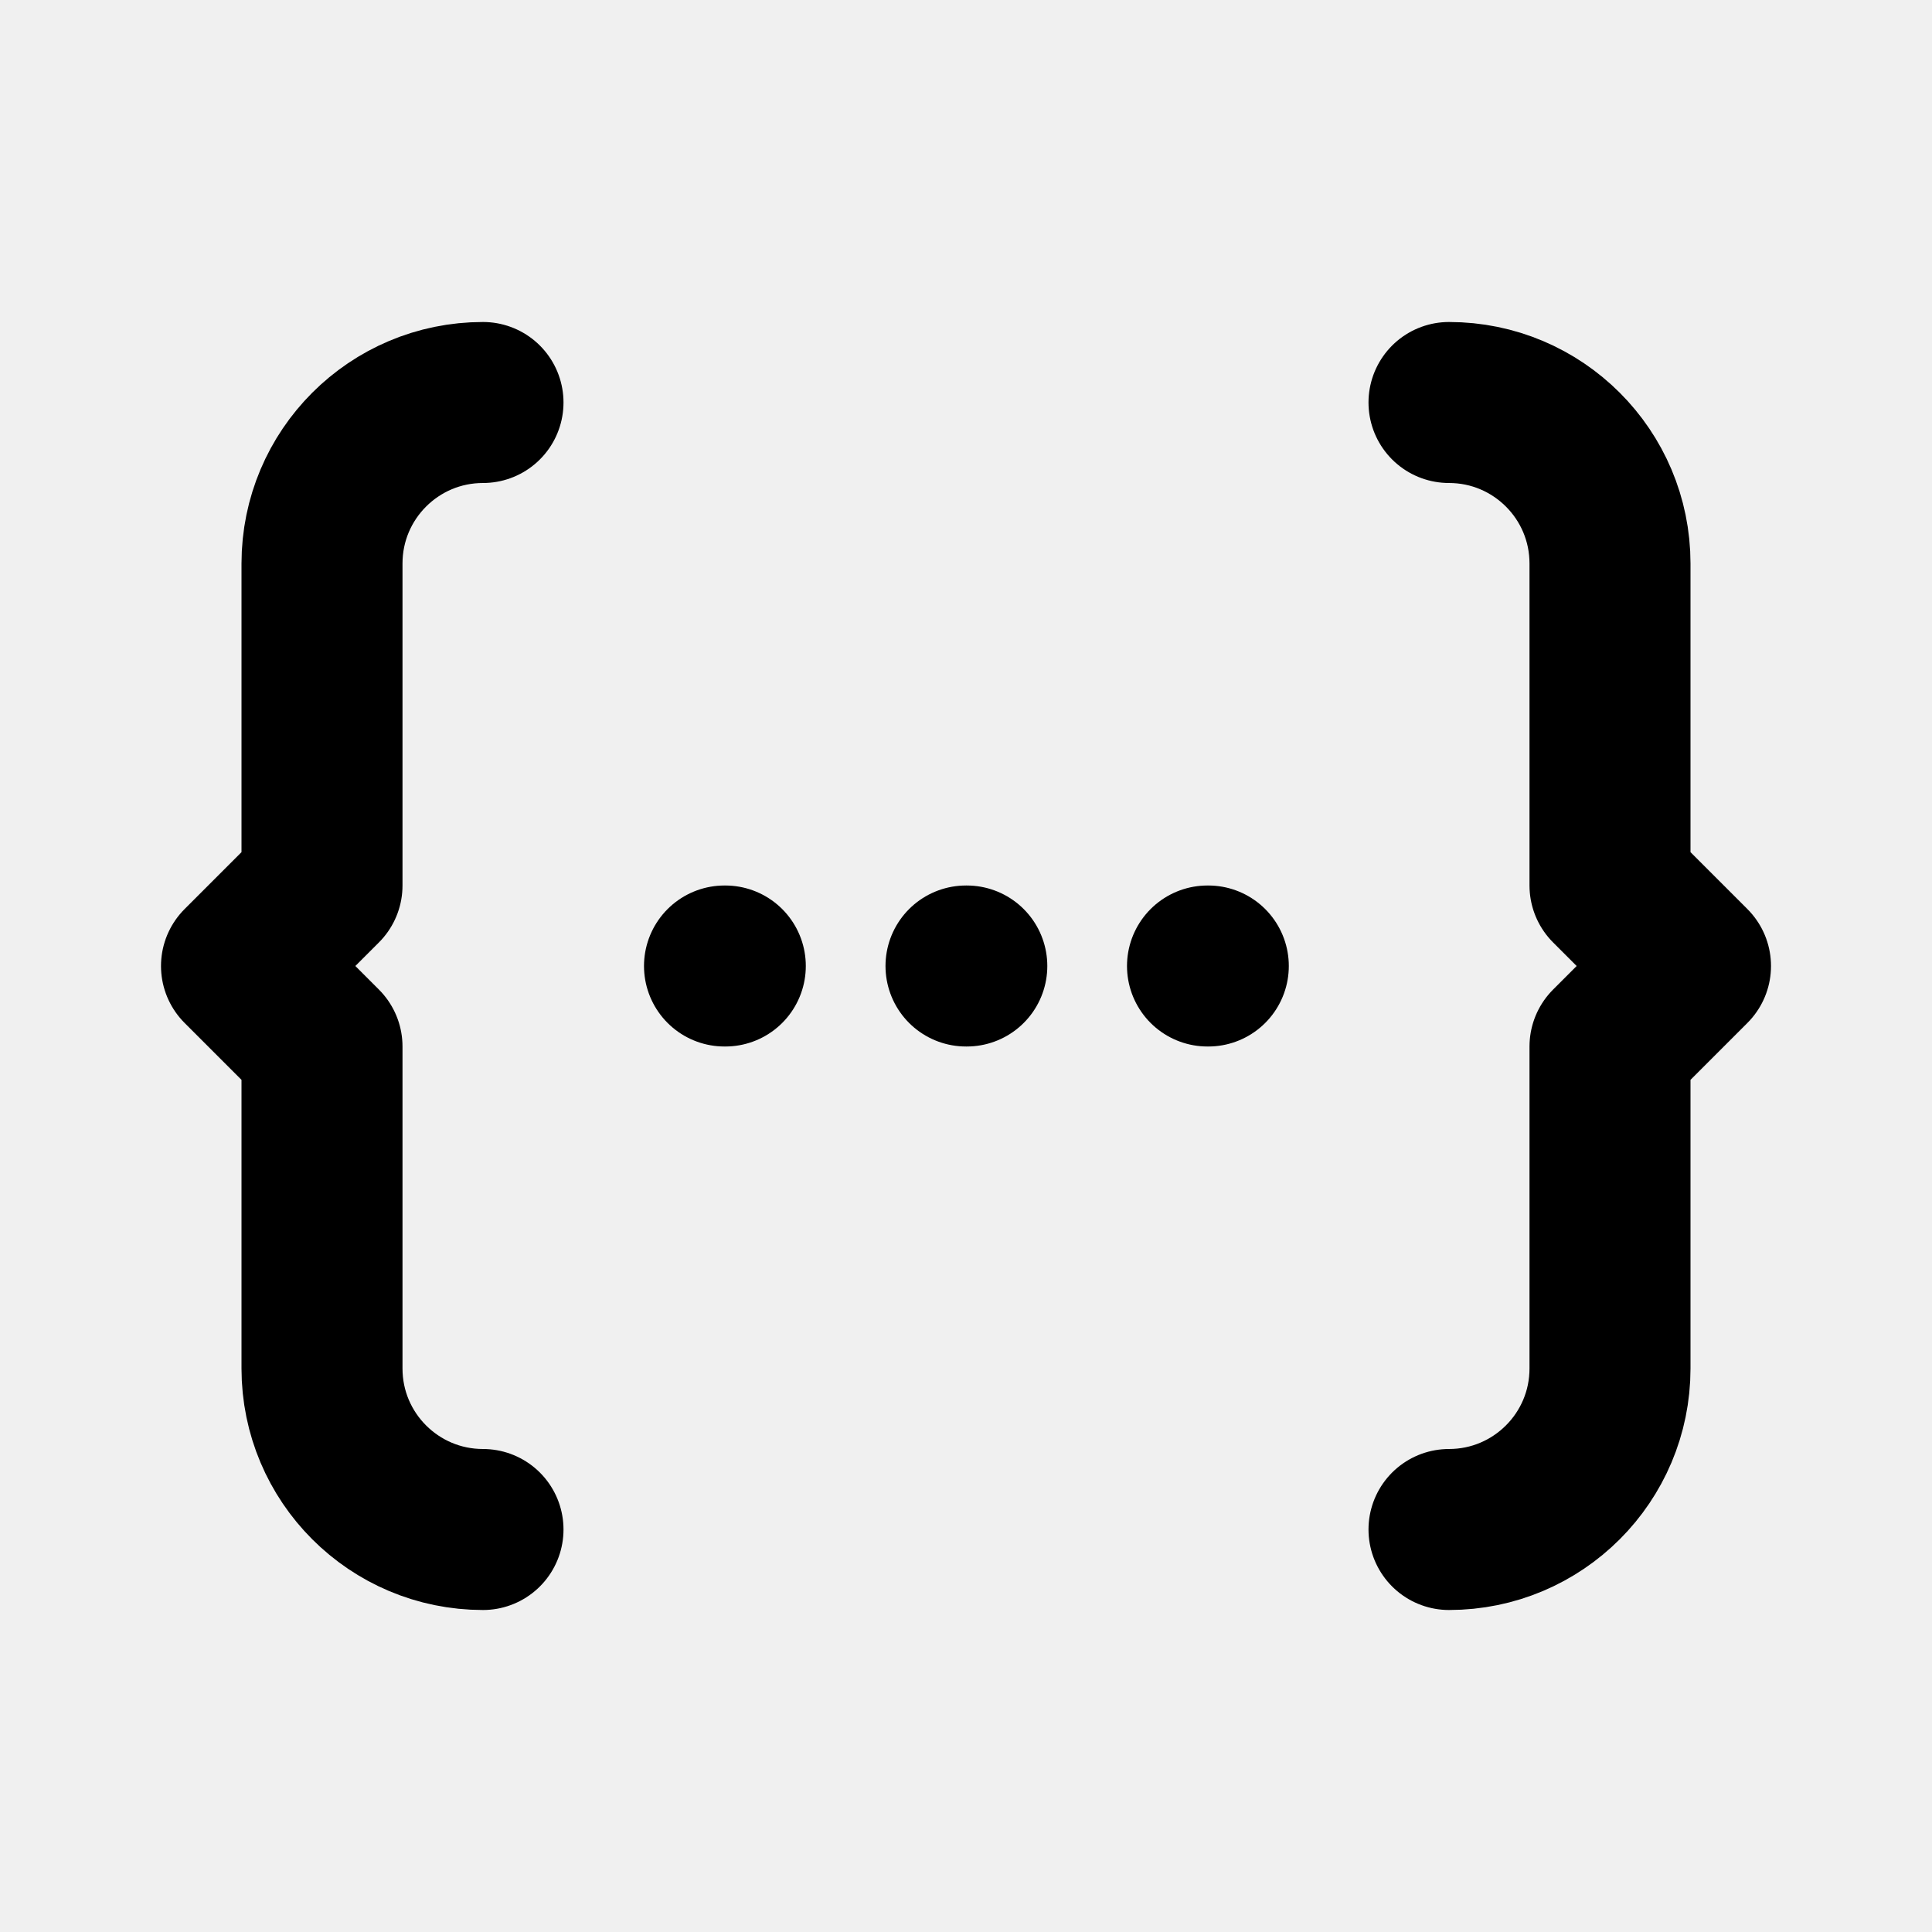
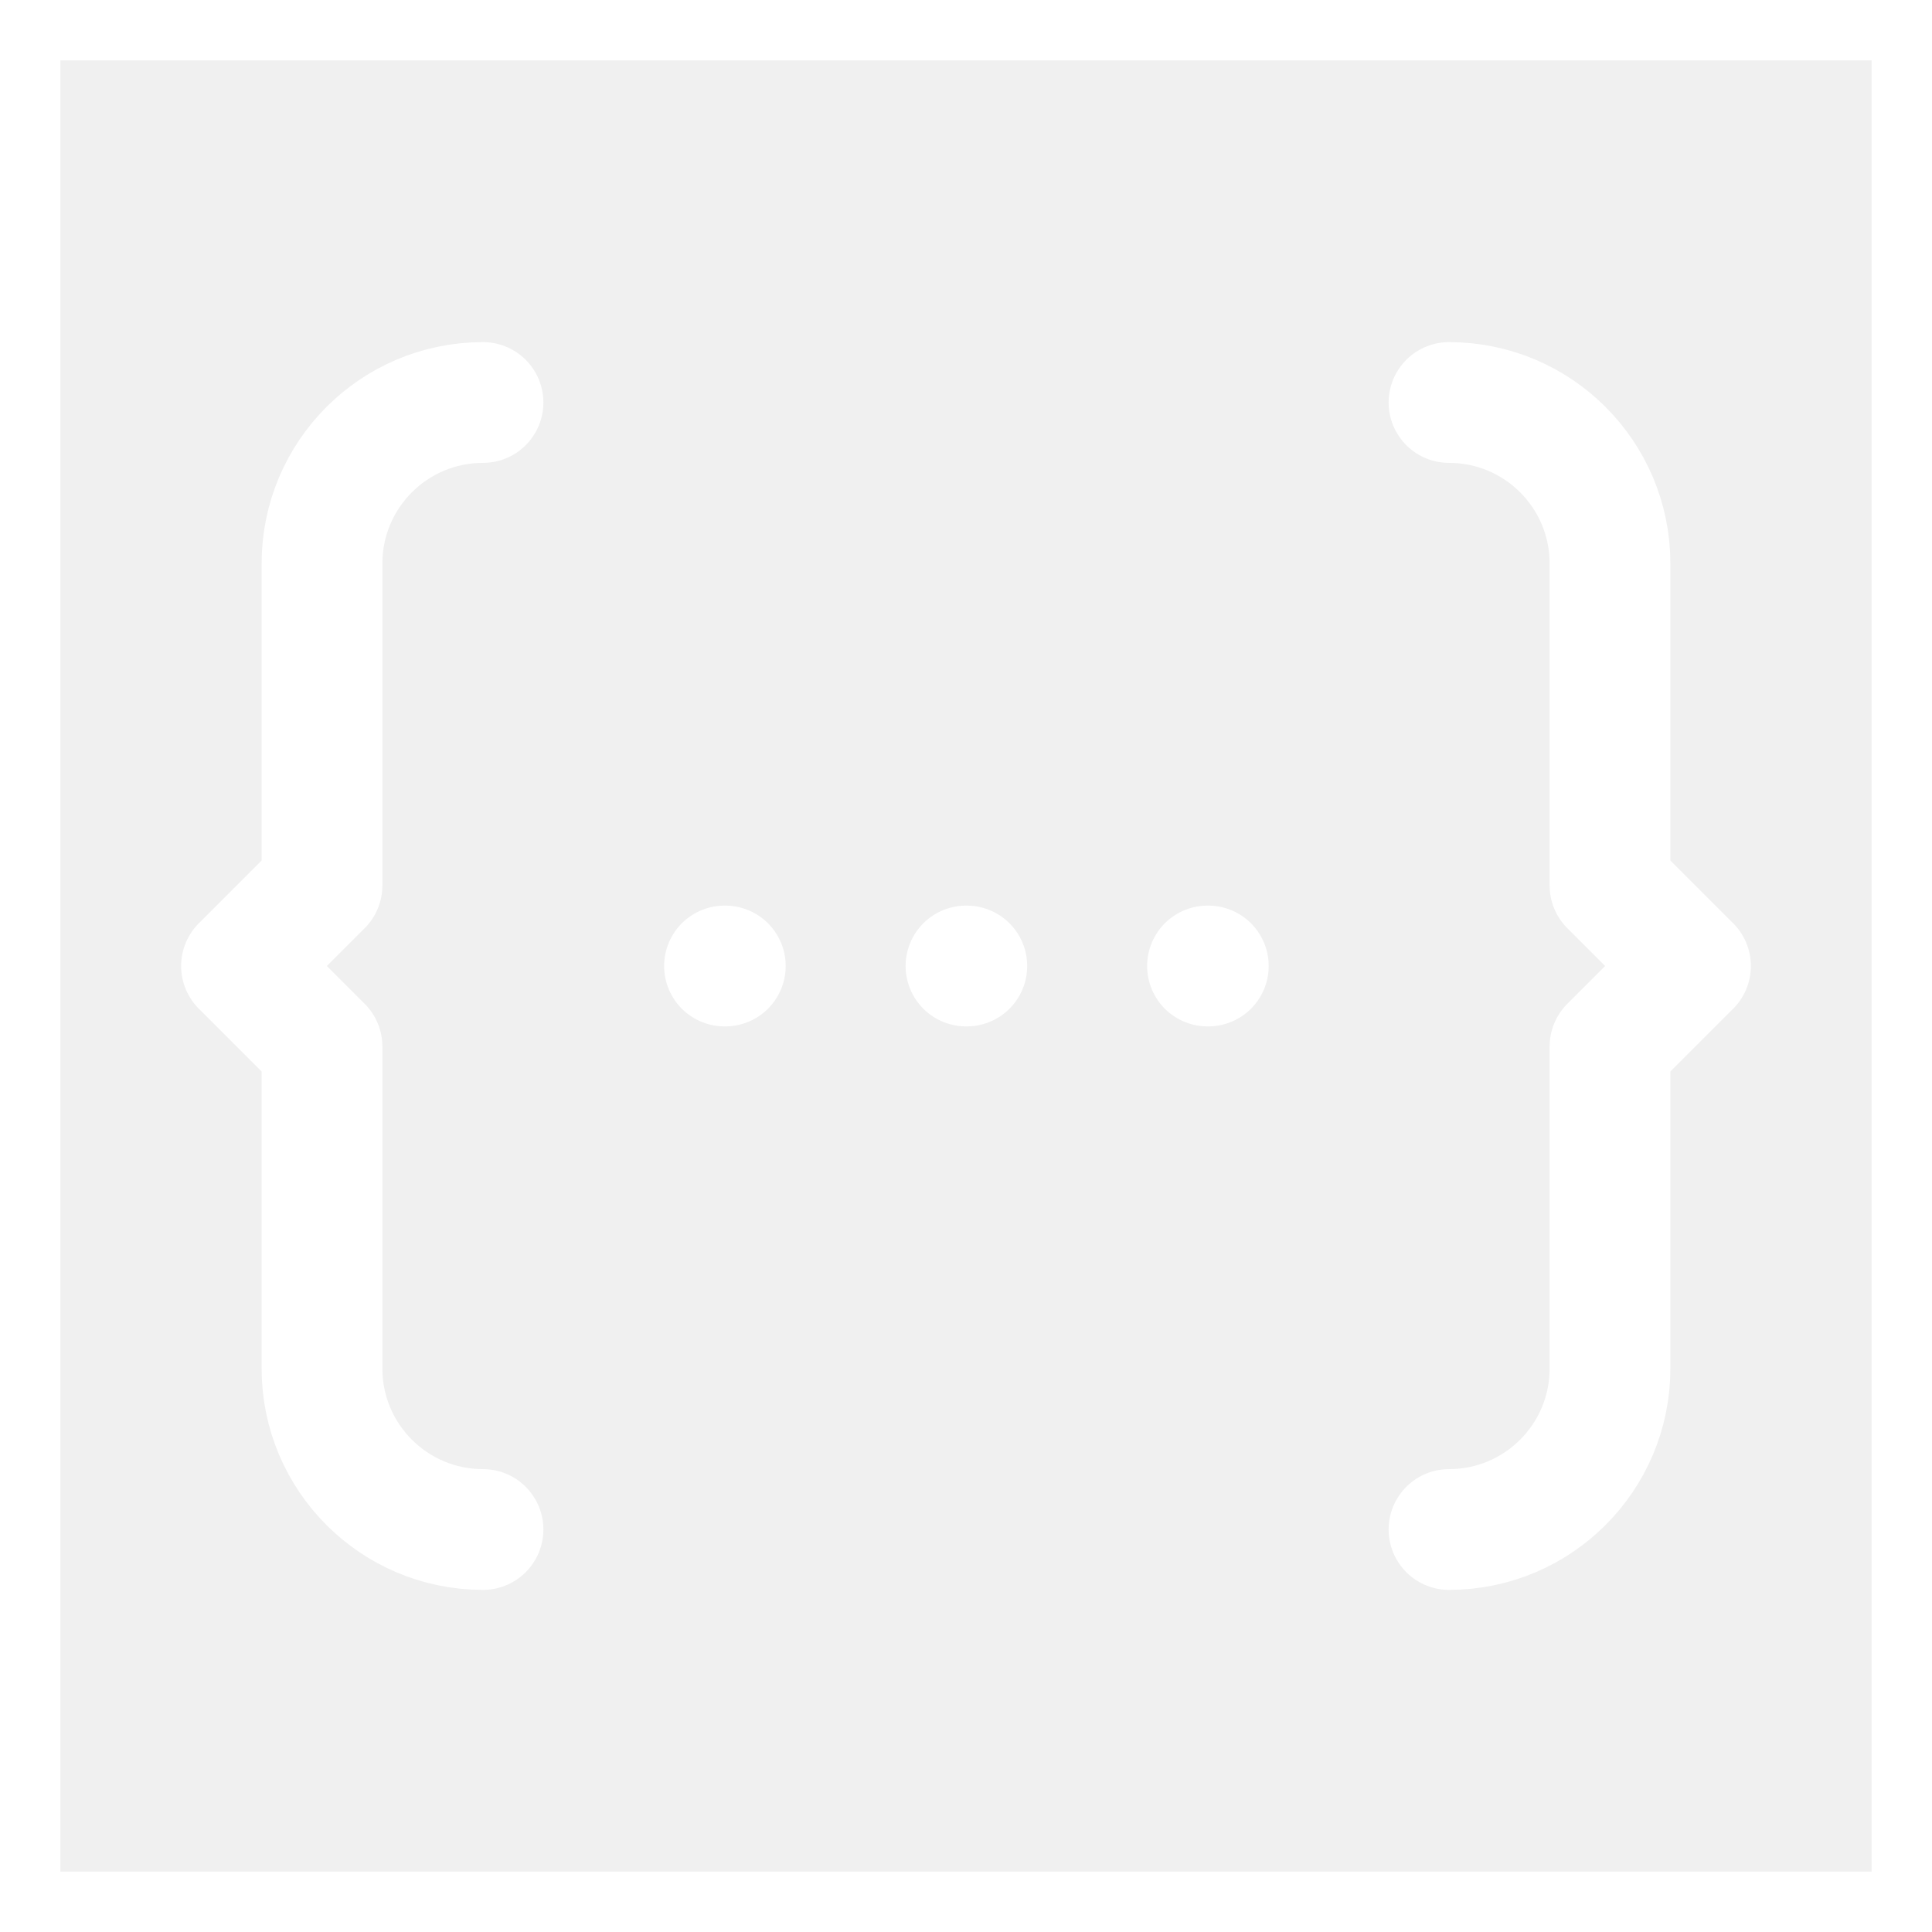
- <svg width="24" height="24" viewBox="0 0 24 24" fill="none" stroke="currentColor" stroke-width="2" stroke-linecap="round" stroke-linejoin="round" class="icon icon-tabler icons-tabler-outline icon-tabler-code-dots">
-   <path stroke="none" d="M0 0h24v24H0z" fill="none" />
+ <svg class="icon icon-tabler icon-tabler-code-dots" width="44" height="44" viewBox="0 0 24 24" stroke-width="1.5" stroke="#fff" fill="none" stroke-linecap="round" stroke-linejoin="round">
+   <path stroke="white" d="M0 0h24v24H0z" fill="none" />
  <path d="M15 12h.01" />
  <path d="M12 12h.01" />
  <path d="M9 12h.01" />
  <path d="M6 19a2 2 0 0 1 -2 -2v-4l-1 -1l1 -1v-4a2 2 0 0 1 2 -2" />
  <path d="M18 19a2 2 0 0 0 2 -2v-4l1 -1l-1 -1v-4a2 2 0 0 0 -2 -2" />
</svg>
